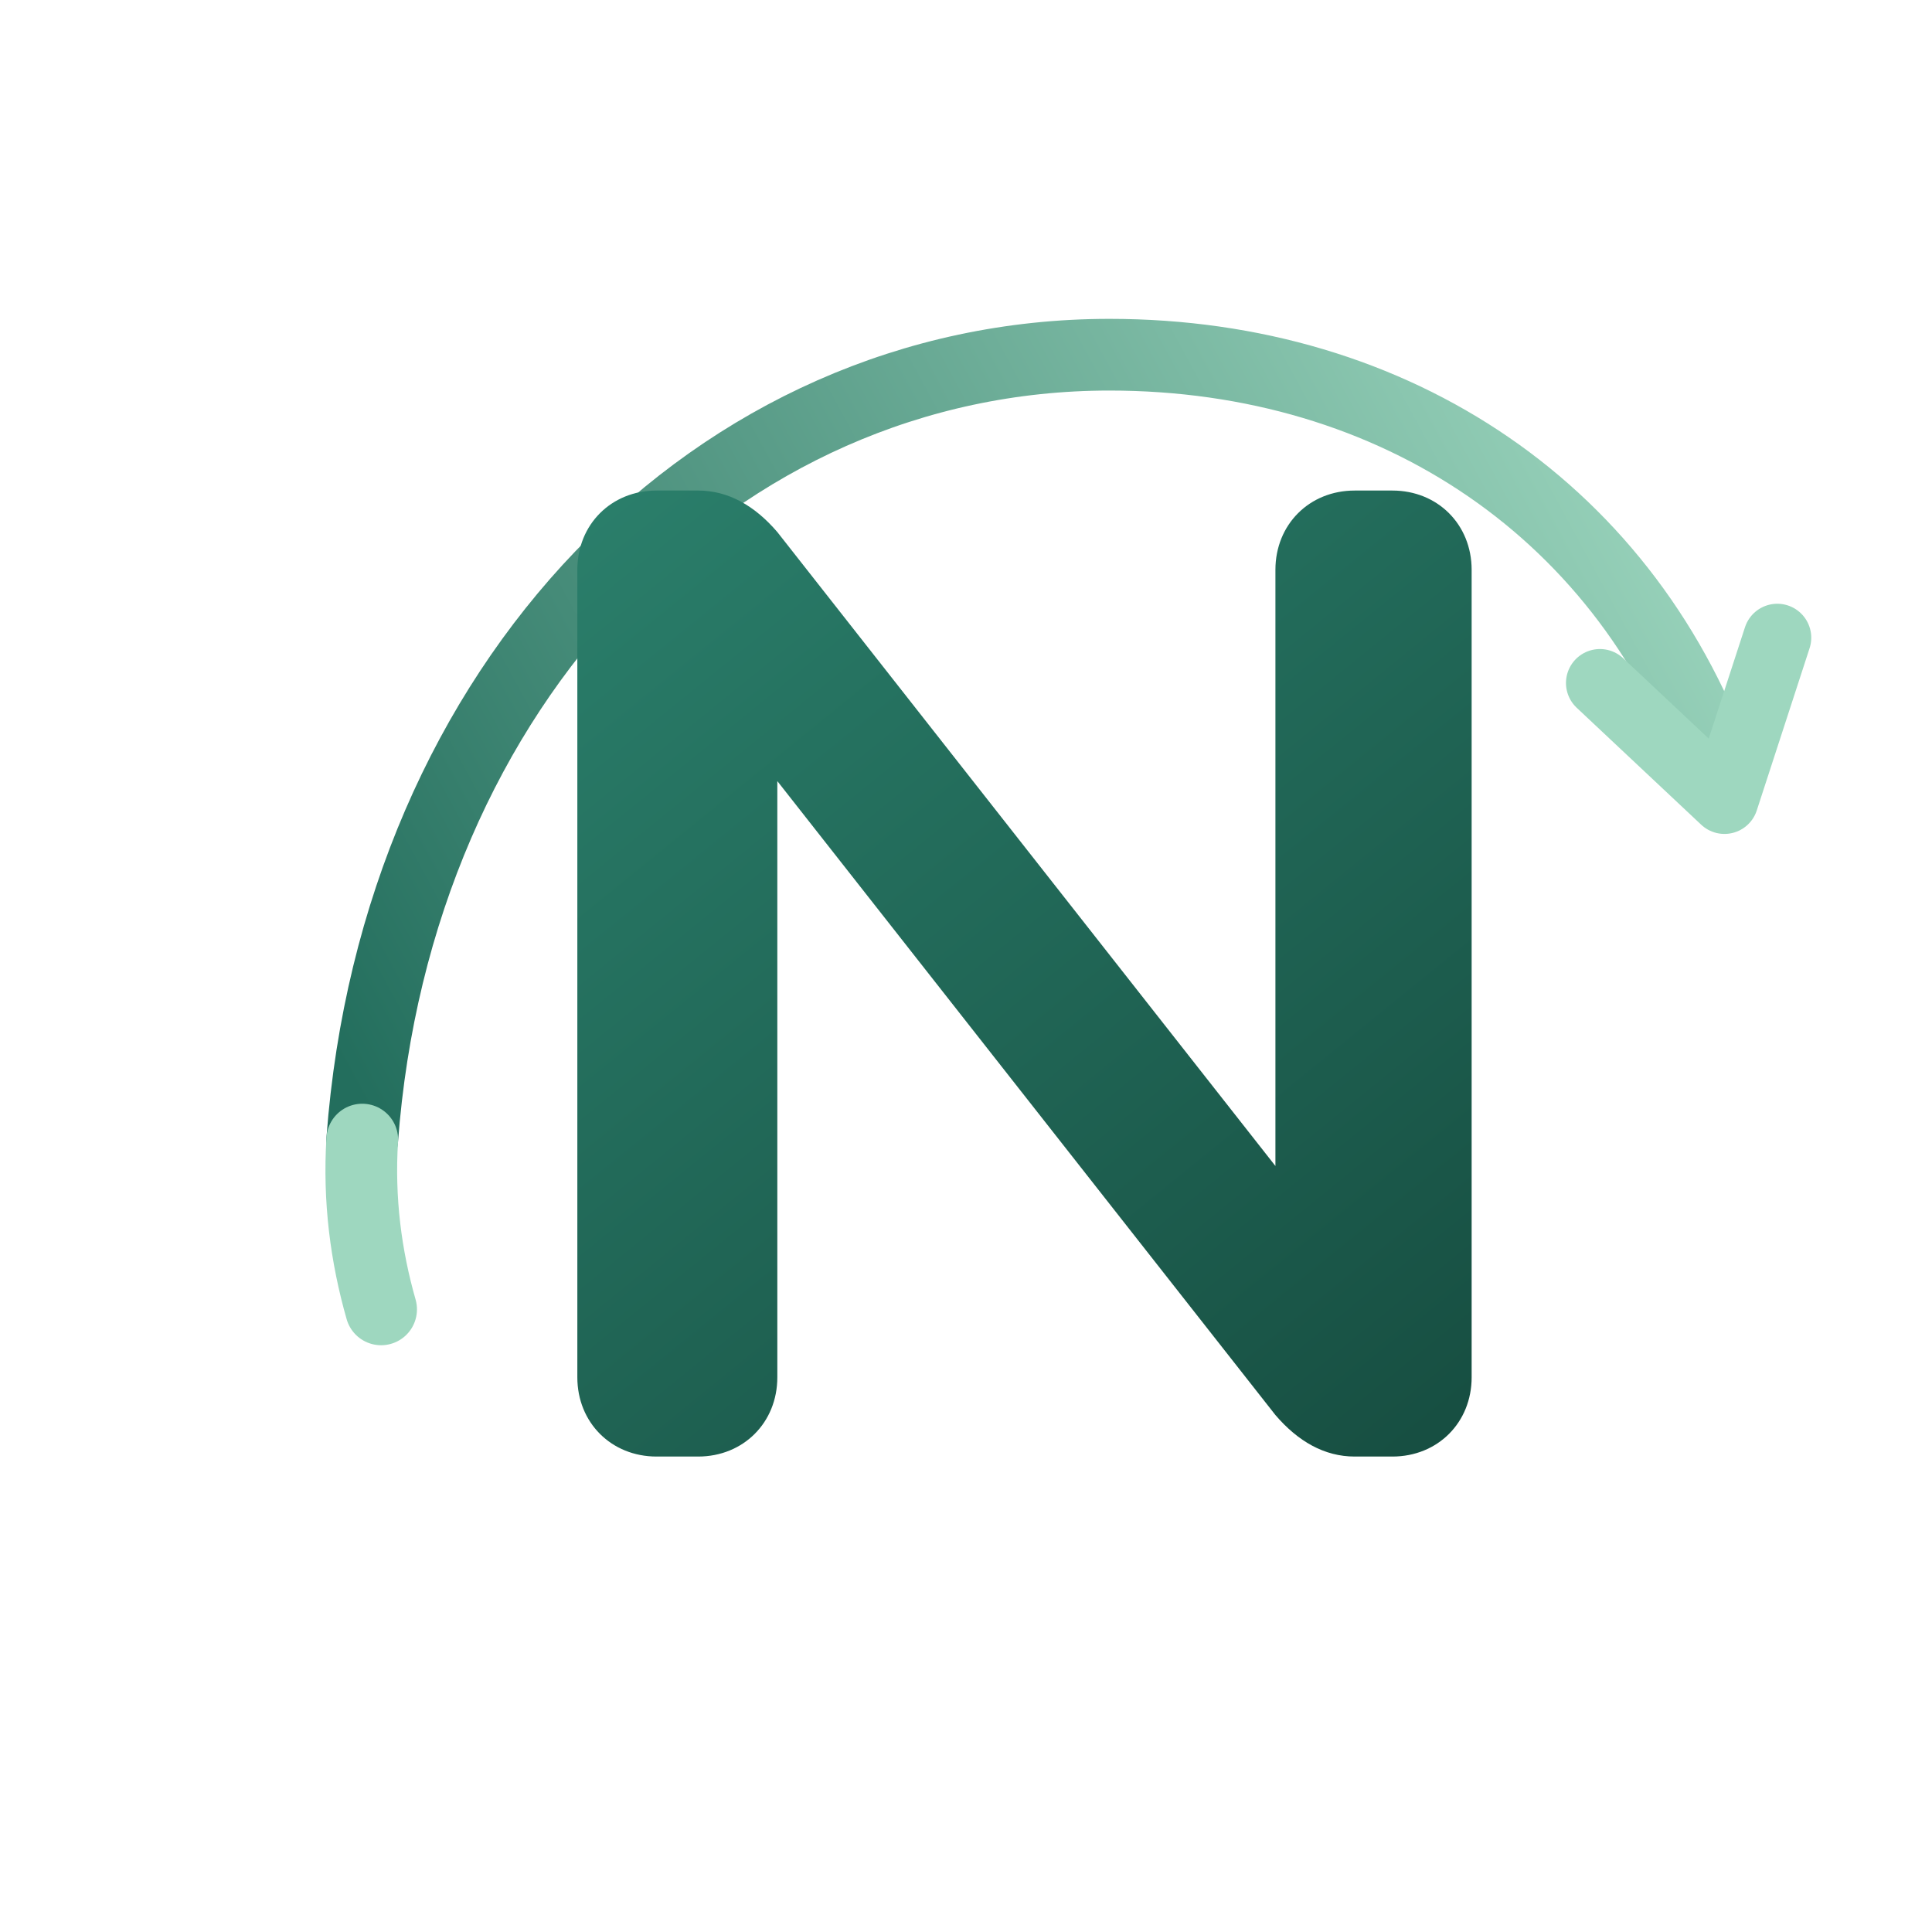
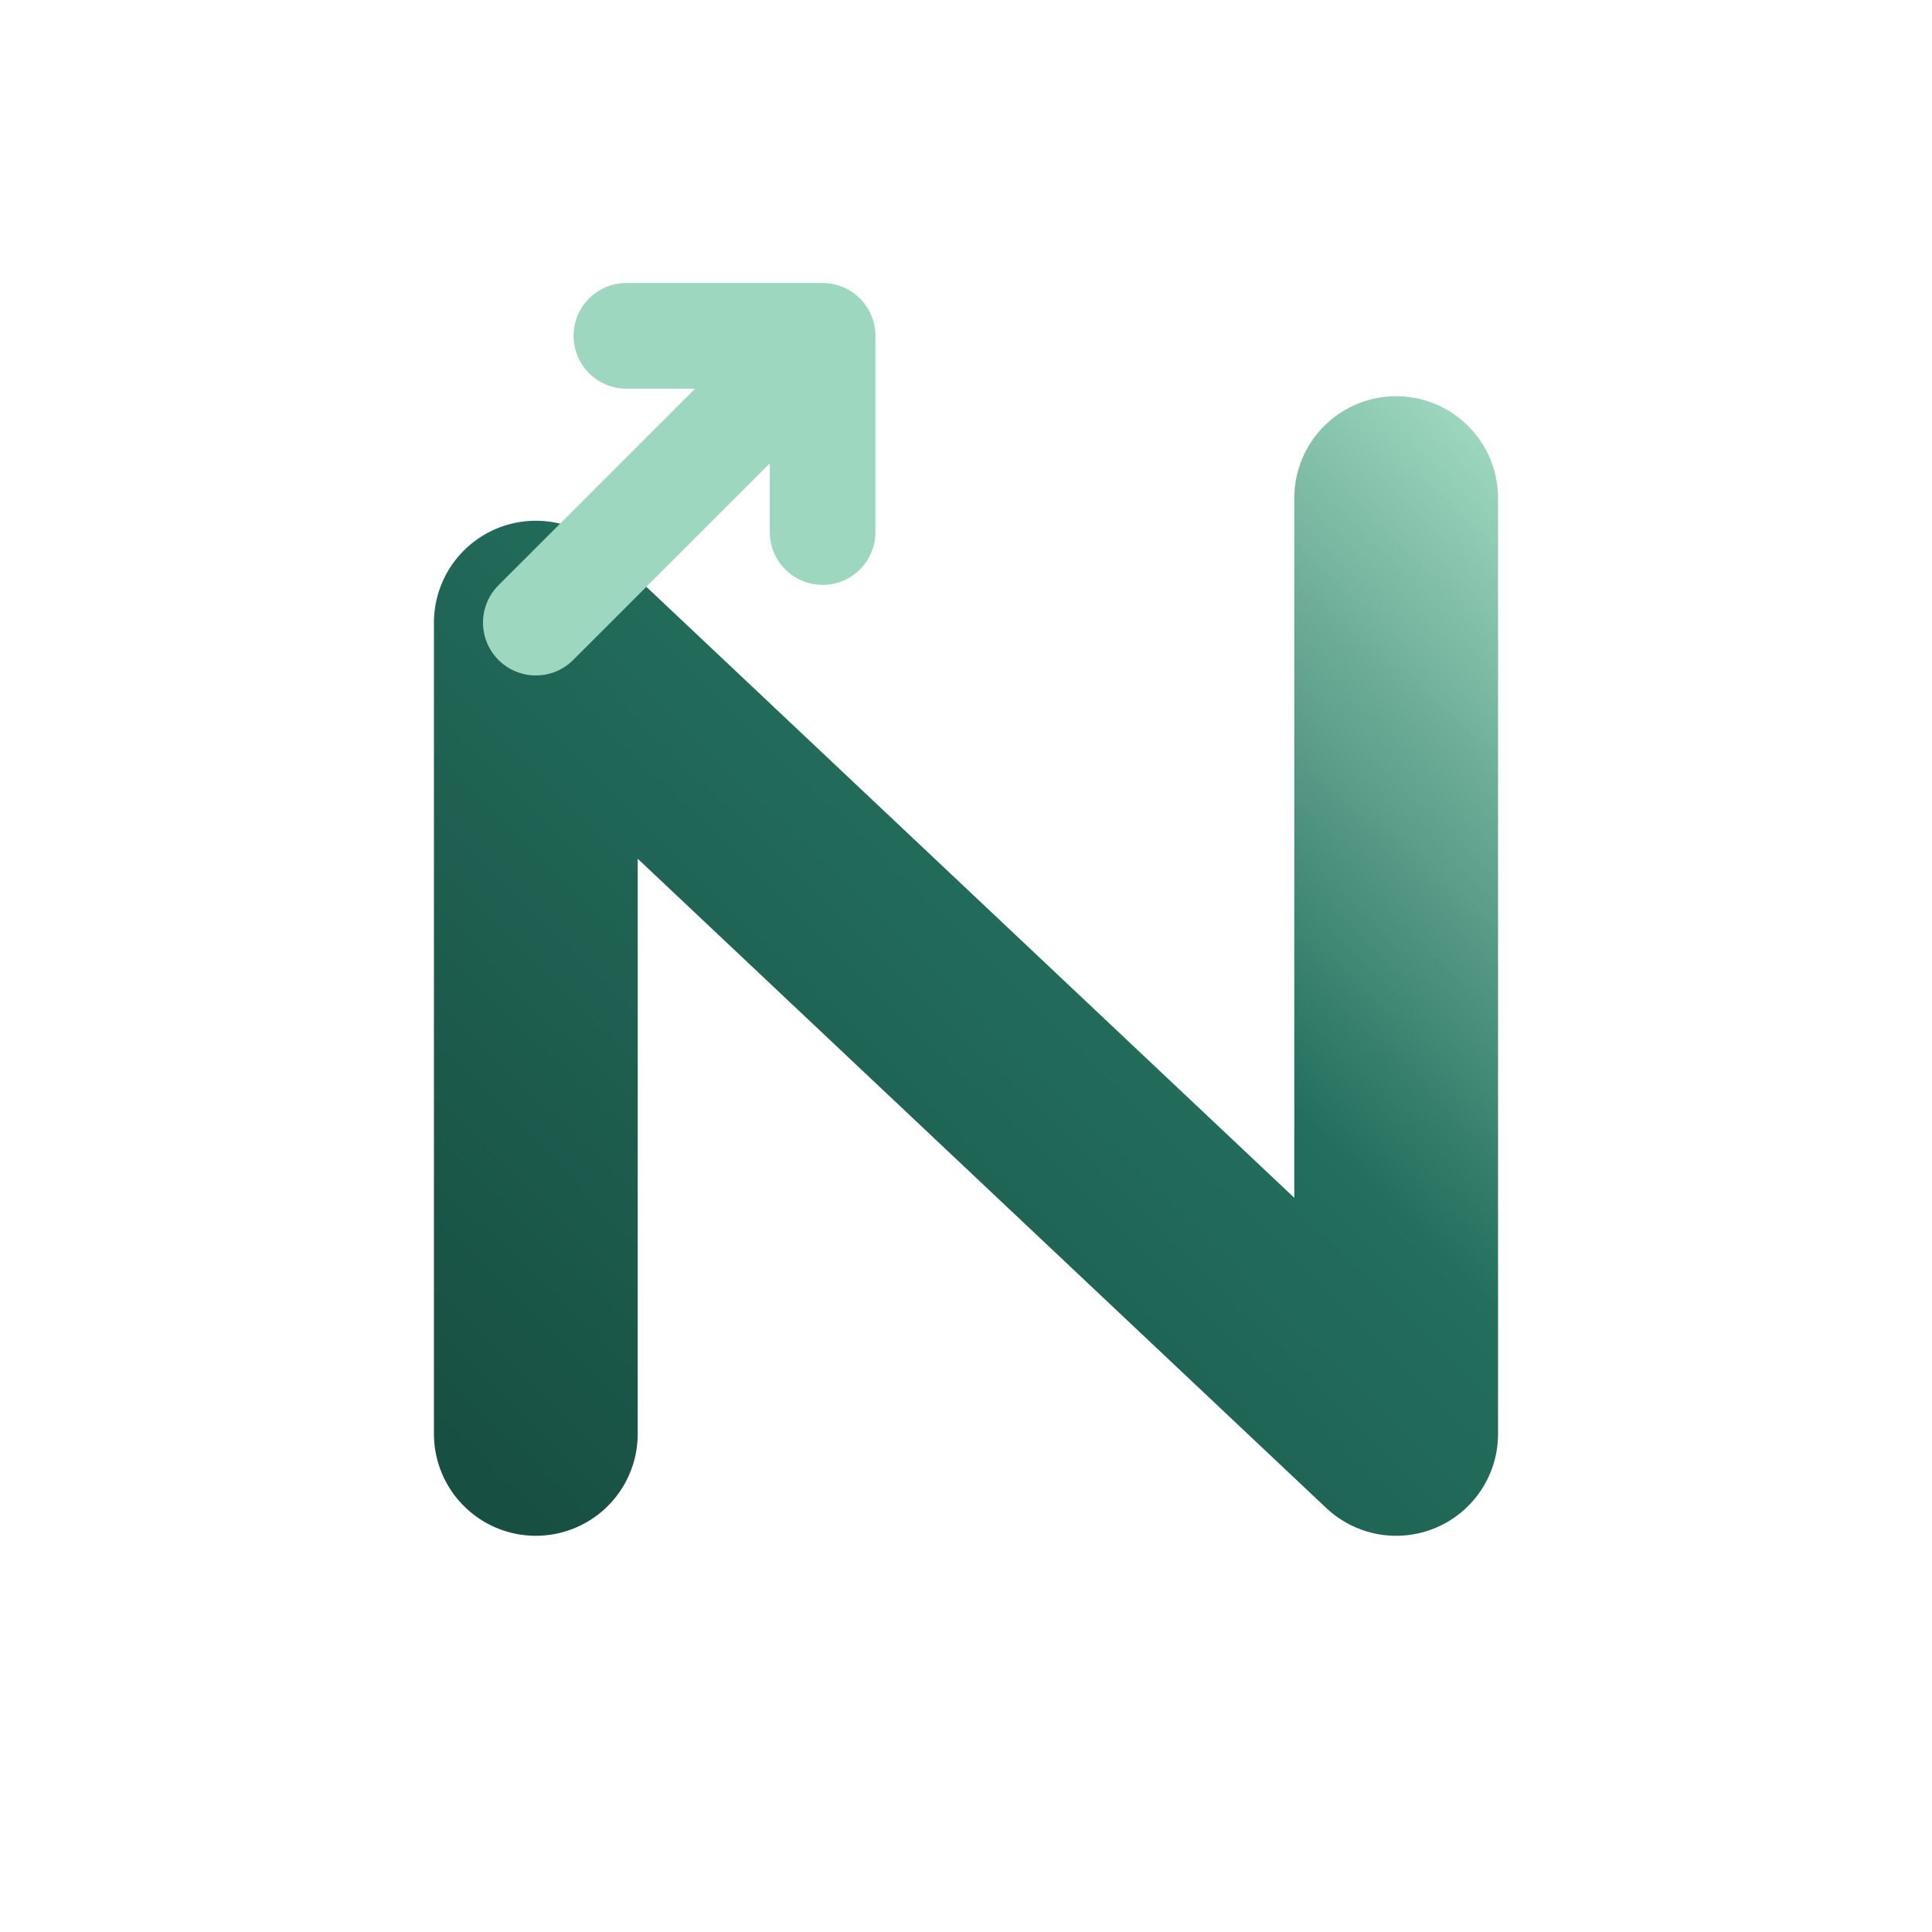
<svg xmlns="http://www.w3.org/2000/svg" viewBox="0 0 512 512" role="img" aria-label="NOVARO">
  <defs>
-     <linearGradient id="n" x1="150" y1="125" x2="365" y2="390" gradientUnits="userSpaceOnUse">
-       <stop stop-color="#2B806C" />
-       <stop offset="1" stop-color="#174F42" />
-     </linearGradient>
-     <linearGradient id="orbit" x1="100" y1="300" x2="450" y2="110" gradientUnits="userSpaceOnUse">
-       <stop stop-color="#236E5D" />
+     <linearGradient id="novaroGreen" x1="118" y1="390" x2="390" y2="112" gradientUnits="userSpaceOnUse">
+       <stop stop-color="#174F42" />
+       <stop offset=".58" stop-color="#236E5D" />
      <stop offset="1" stop-color="#9ED7BF" />
    </linearGradient>
  </defs>
-   <path d="M96 302C105 181 190 94 294 94c76 0 138 42 162 112" fill="none" stroke="url(#orbit)" stroke-width="19" stroke-linecap="round" />
-   <path d="m424 181 33 31 14-43" fill="none" stroke="#9ED7BF" stroke-width="18" stroke-linecap="round" stroke-linejoin="round" />
-   <path d="M153 365V151c0-12 9-21 21-21h11c8 0 15 4 21 11l132 168V151c0-12 9-21 21-21h10c12 0 21 9 21 21v214c0 12-9 21-21 21h-10c-8 0-15-4-21-11L206 207v158c0 12-9 21-21 21h-11c-12 0-21-9-21-21Z" fill="url(#n)" />
-   <path d="M96 302c-1 16 1 31 5 45" fill="none" stroke="#9ED7BF" stroke-width="19" stroke-linecap="round" />
+   <path d="M142 380V165L370 380V132" fill="none" stroke="url(#novaroGreen)" stroke-width="54" stroke-linecap="round" stroke-linejoin="round" />
+   <path d="M142 165L218 89M166 89H218V141" fill="none" stroke="#9ED7BF" stroke-width="28" stroke-linecap="round" stroke-linejoin="round" />
</svg>
